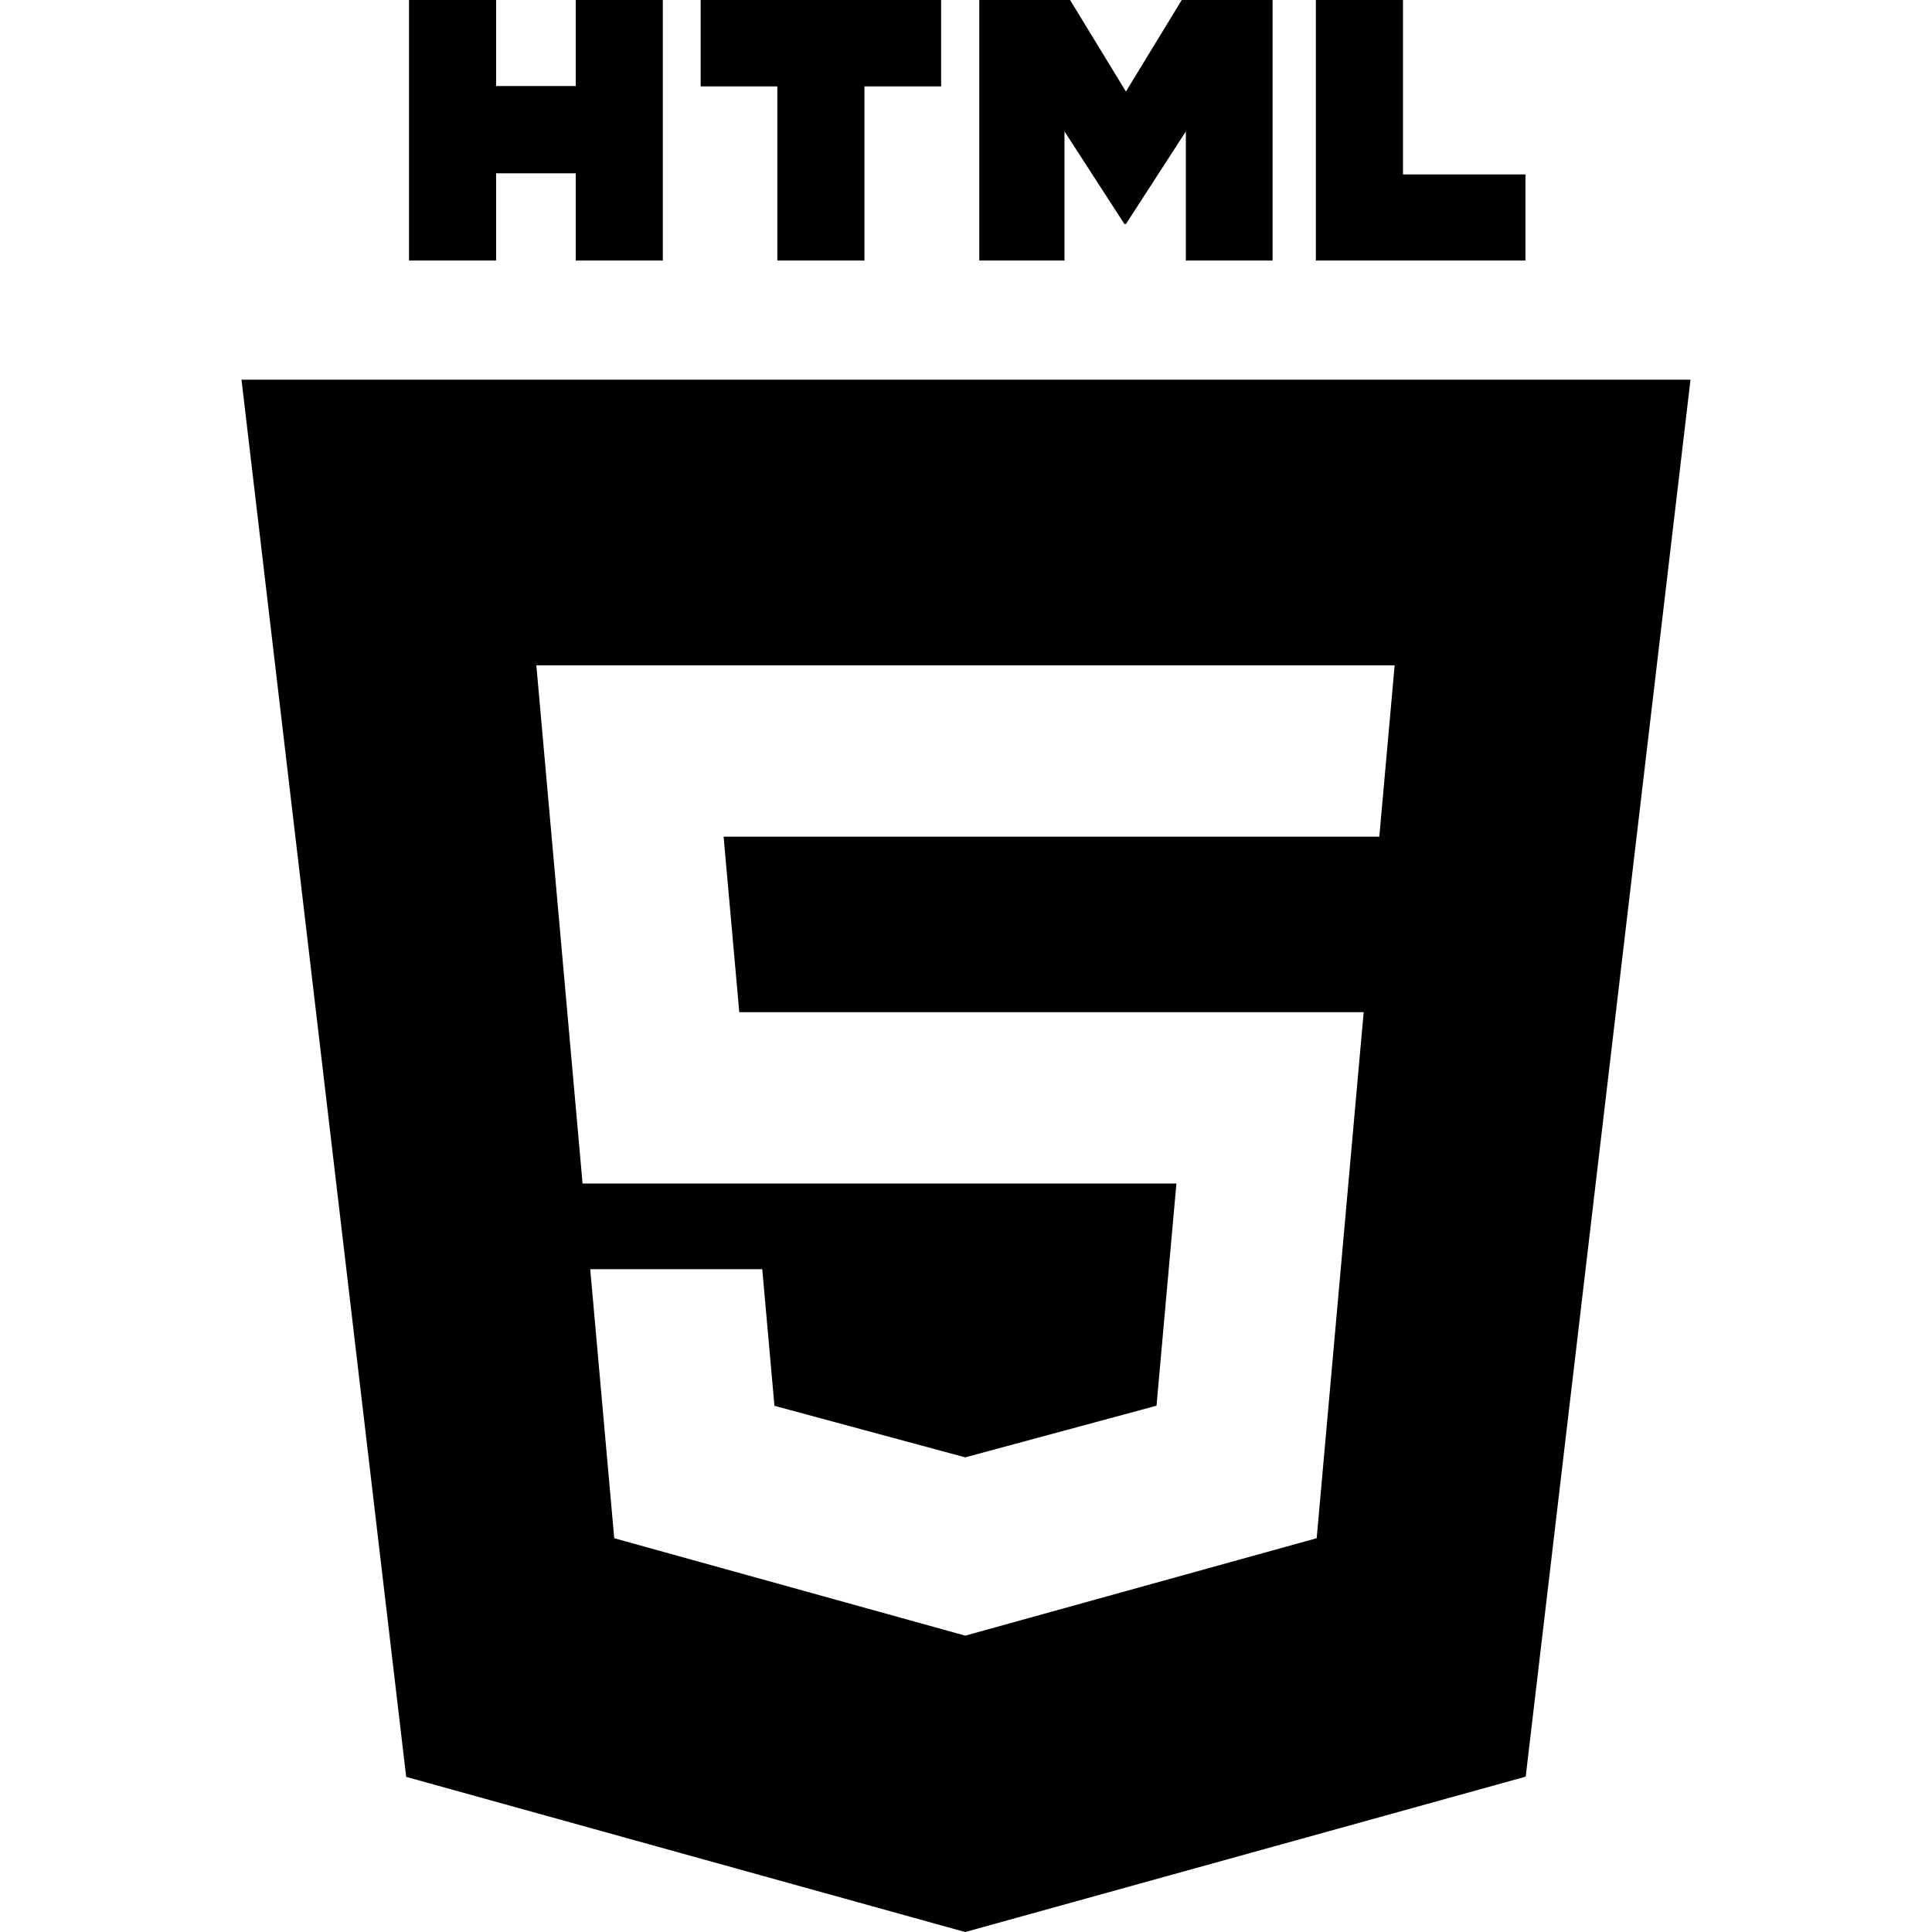
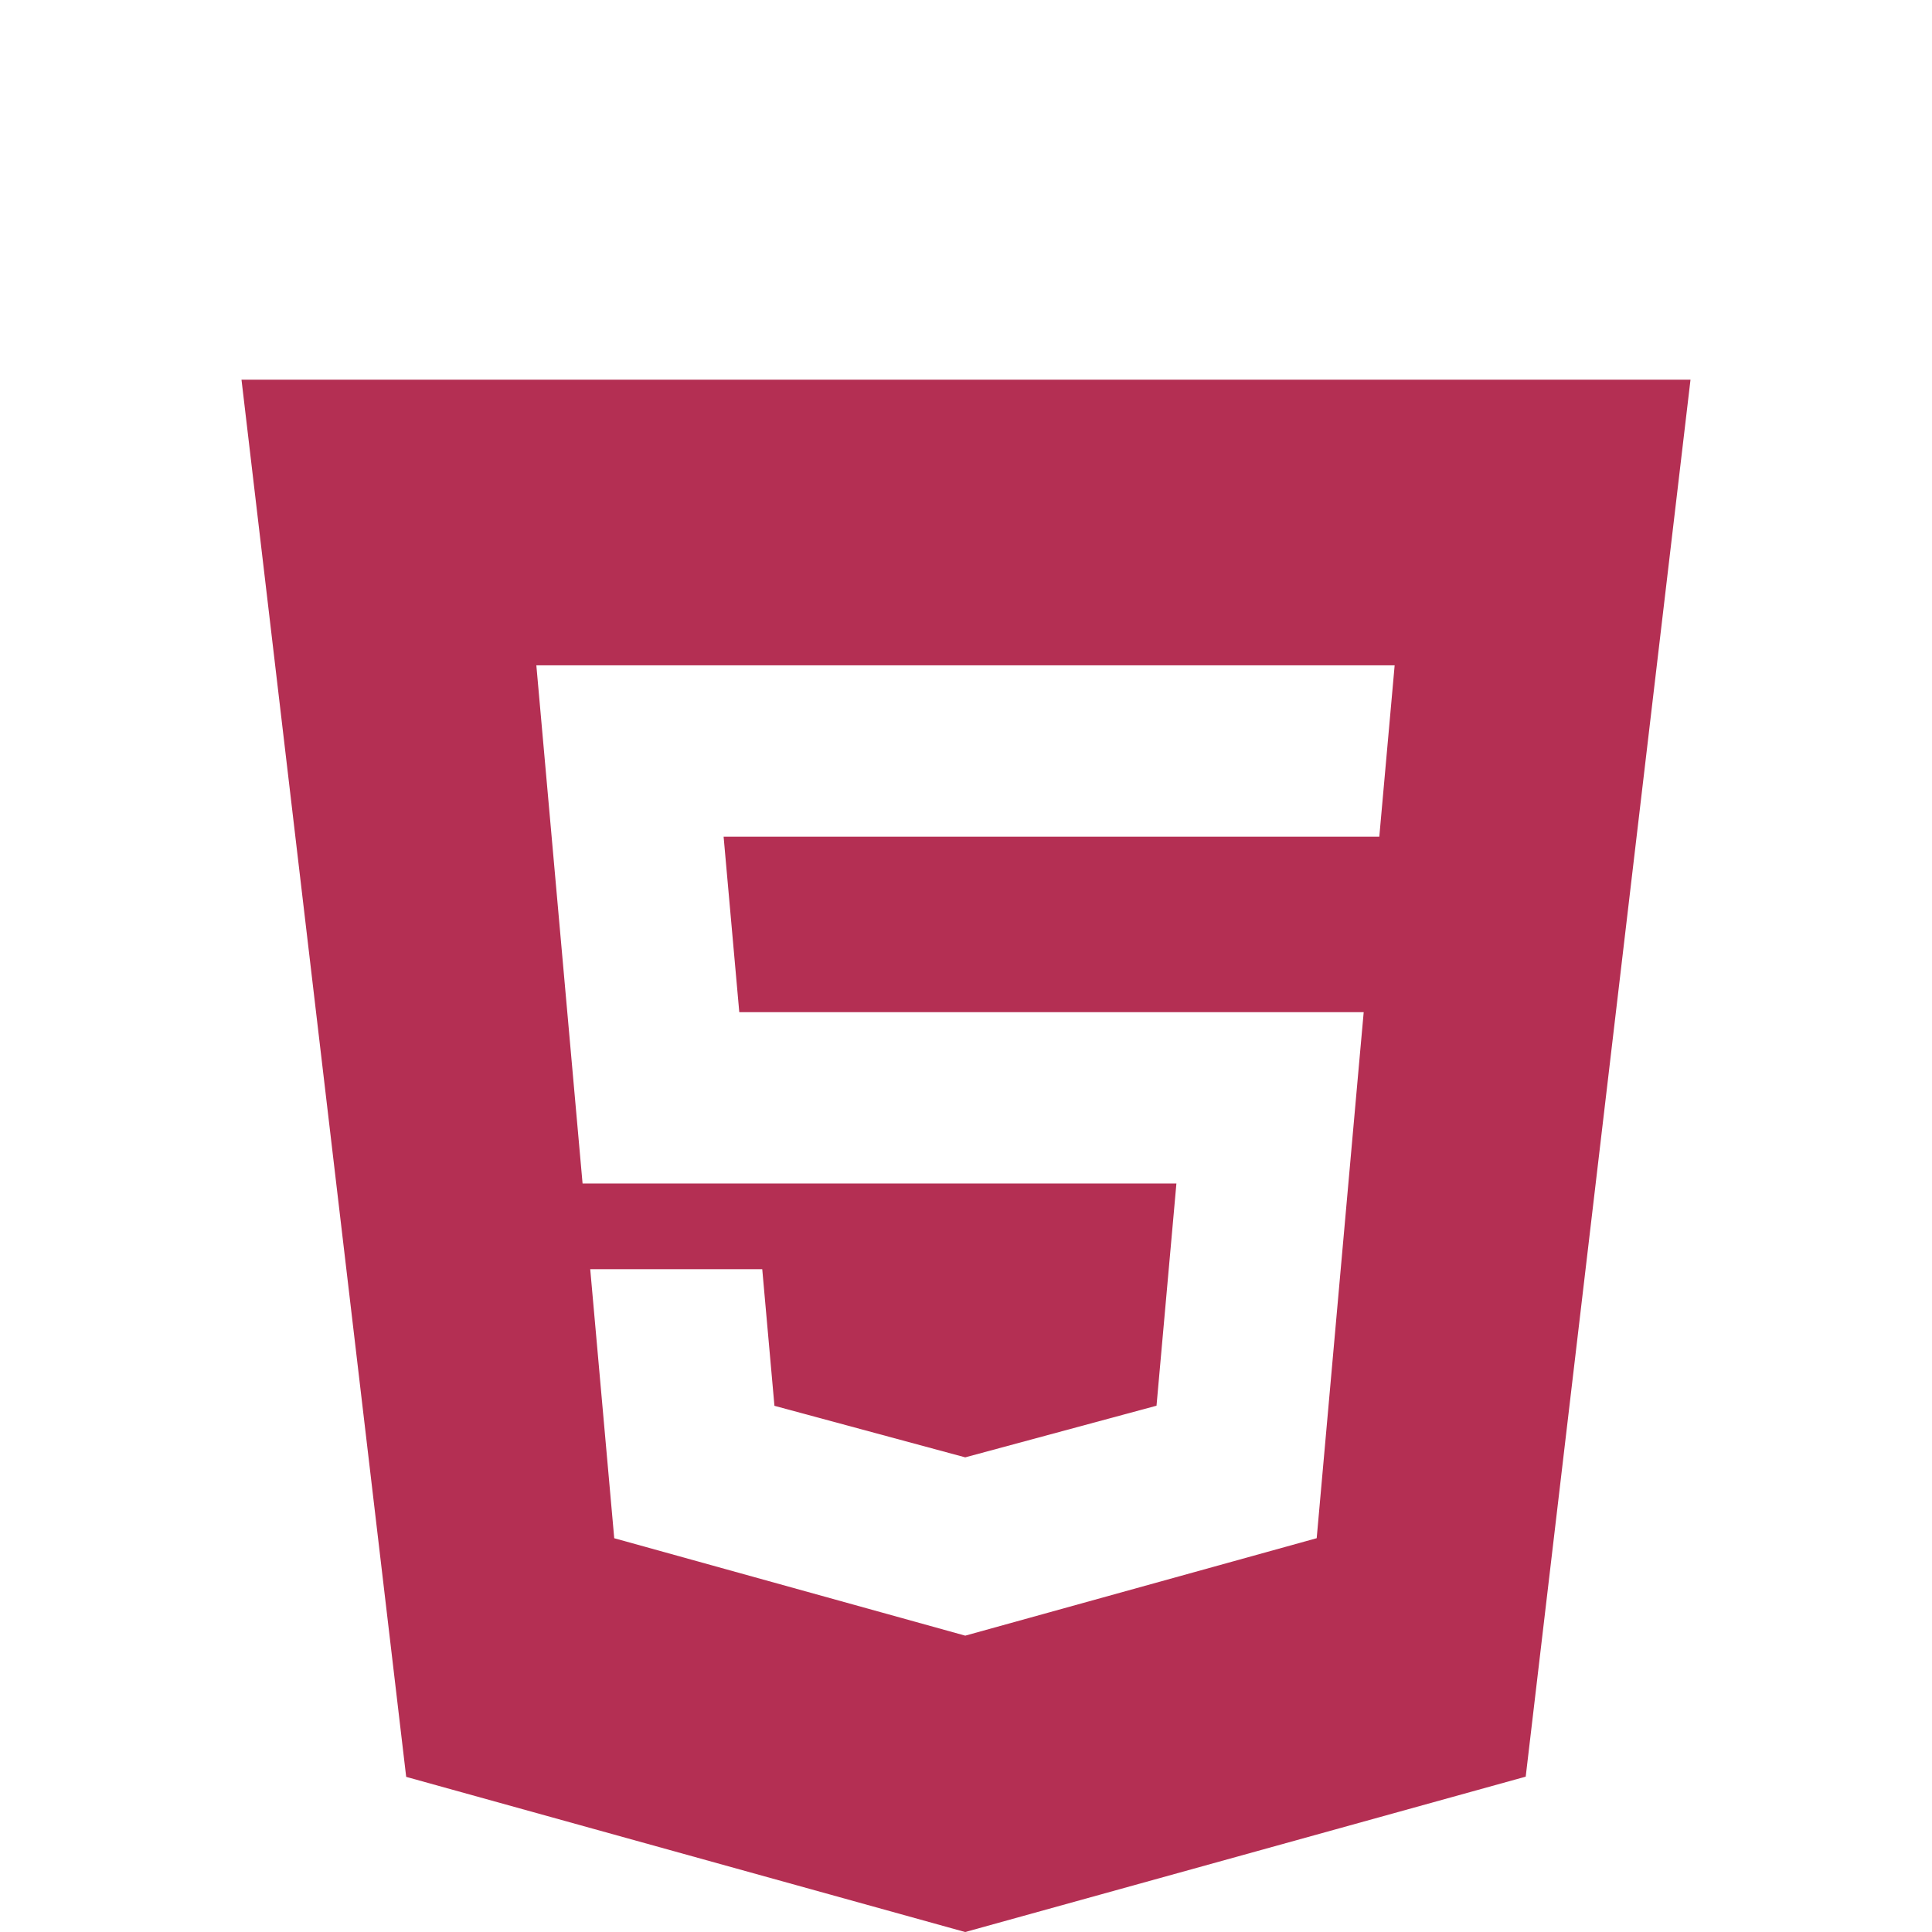
<svg xmlns="http://www.w3.org/2000/svg" width="70" height="70" viewBox="0 0 42 54" fill="none">
-   <path d="M5.432 0H7.866V2.405H10.092V0H12.526V7.282H10.092V4.844H7.866V7.282H5.432L5.432 0Z" fill="black" />
-   <path d="M15.727 2.415H13.584V0H20.305V2.415H18.161V7.282H15.727L15.727 2.415Z" fill="black" />
-   <path d="M21.371 0H23.909L25.47 2.559L27.03 0H29.569V7.282H27.145V3.673L25.47 6.262H25.428L23.753 3.673V7.282H21.371V0Z" fill="black" />
-   <path d="M30.779 0H33.214V4.875H36.637V7.282H30.779V0Z" fill="black" />
-   <path fill-rule="evenodd" clip-rule="evenodd" d="M5.353 49.664L0.75 10.613H41.25L36.644 49.658L20.977 54.001L5.353 49.664ZM14.663 28.29L14.225 23.385H32.552L32.981 18.596H8.991L10.283 33.079H26.881L26.325 39.29L20.984 40.732L20.98 40.734L15.646 39.293L15.305 35.474H10.497L11.168 42.994L20.979 45.717L30.802 42.993L32 29.576L32.116 28.29H14.663Z" fill="black" />
+   <path fill-rule="evenodd" clip-rule="evenodd" d="M5.353 49.664L0.75 10.613H41.25L36.644 49.658L20.977 54.001L5.353 49.664ZM14.663 28.29L14.225 23.385H32.552L32.981 18.596H8.991L10.283 33.079H26.881L26.325 39.29L20.984 40.732L20.98 40.734L15.646 39.293L15.305 35.474H10.497L11.168 42.994L20.979 45.717L30.802 42.993L32 29.576L32.116 28.29H14.663Z" fill="#B42F53" />
</svg>
